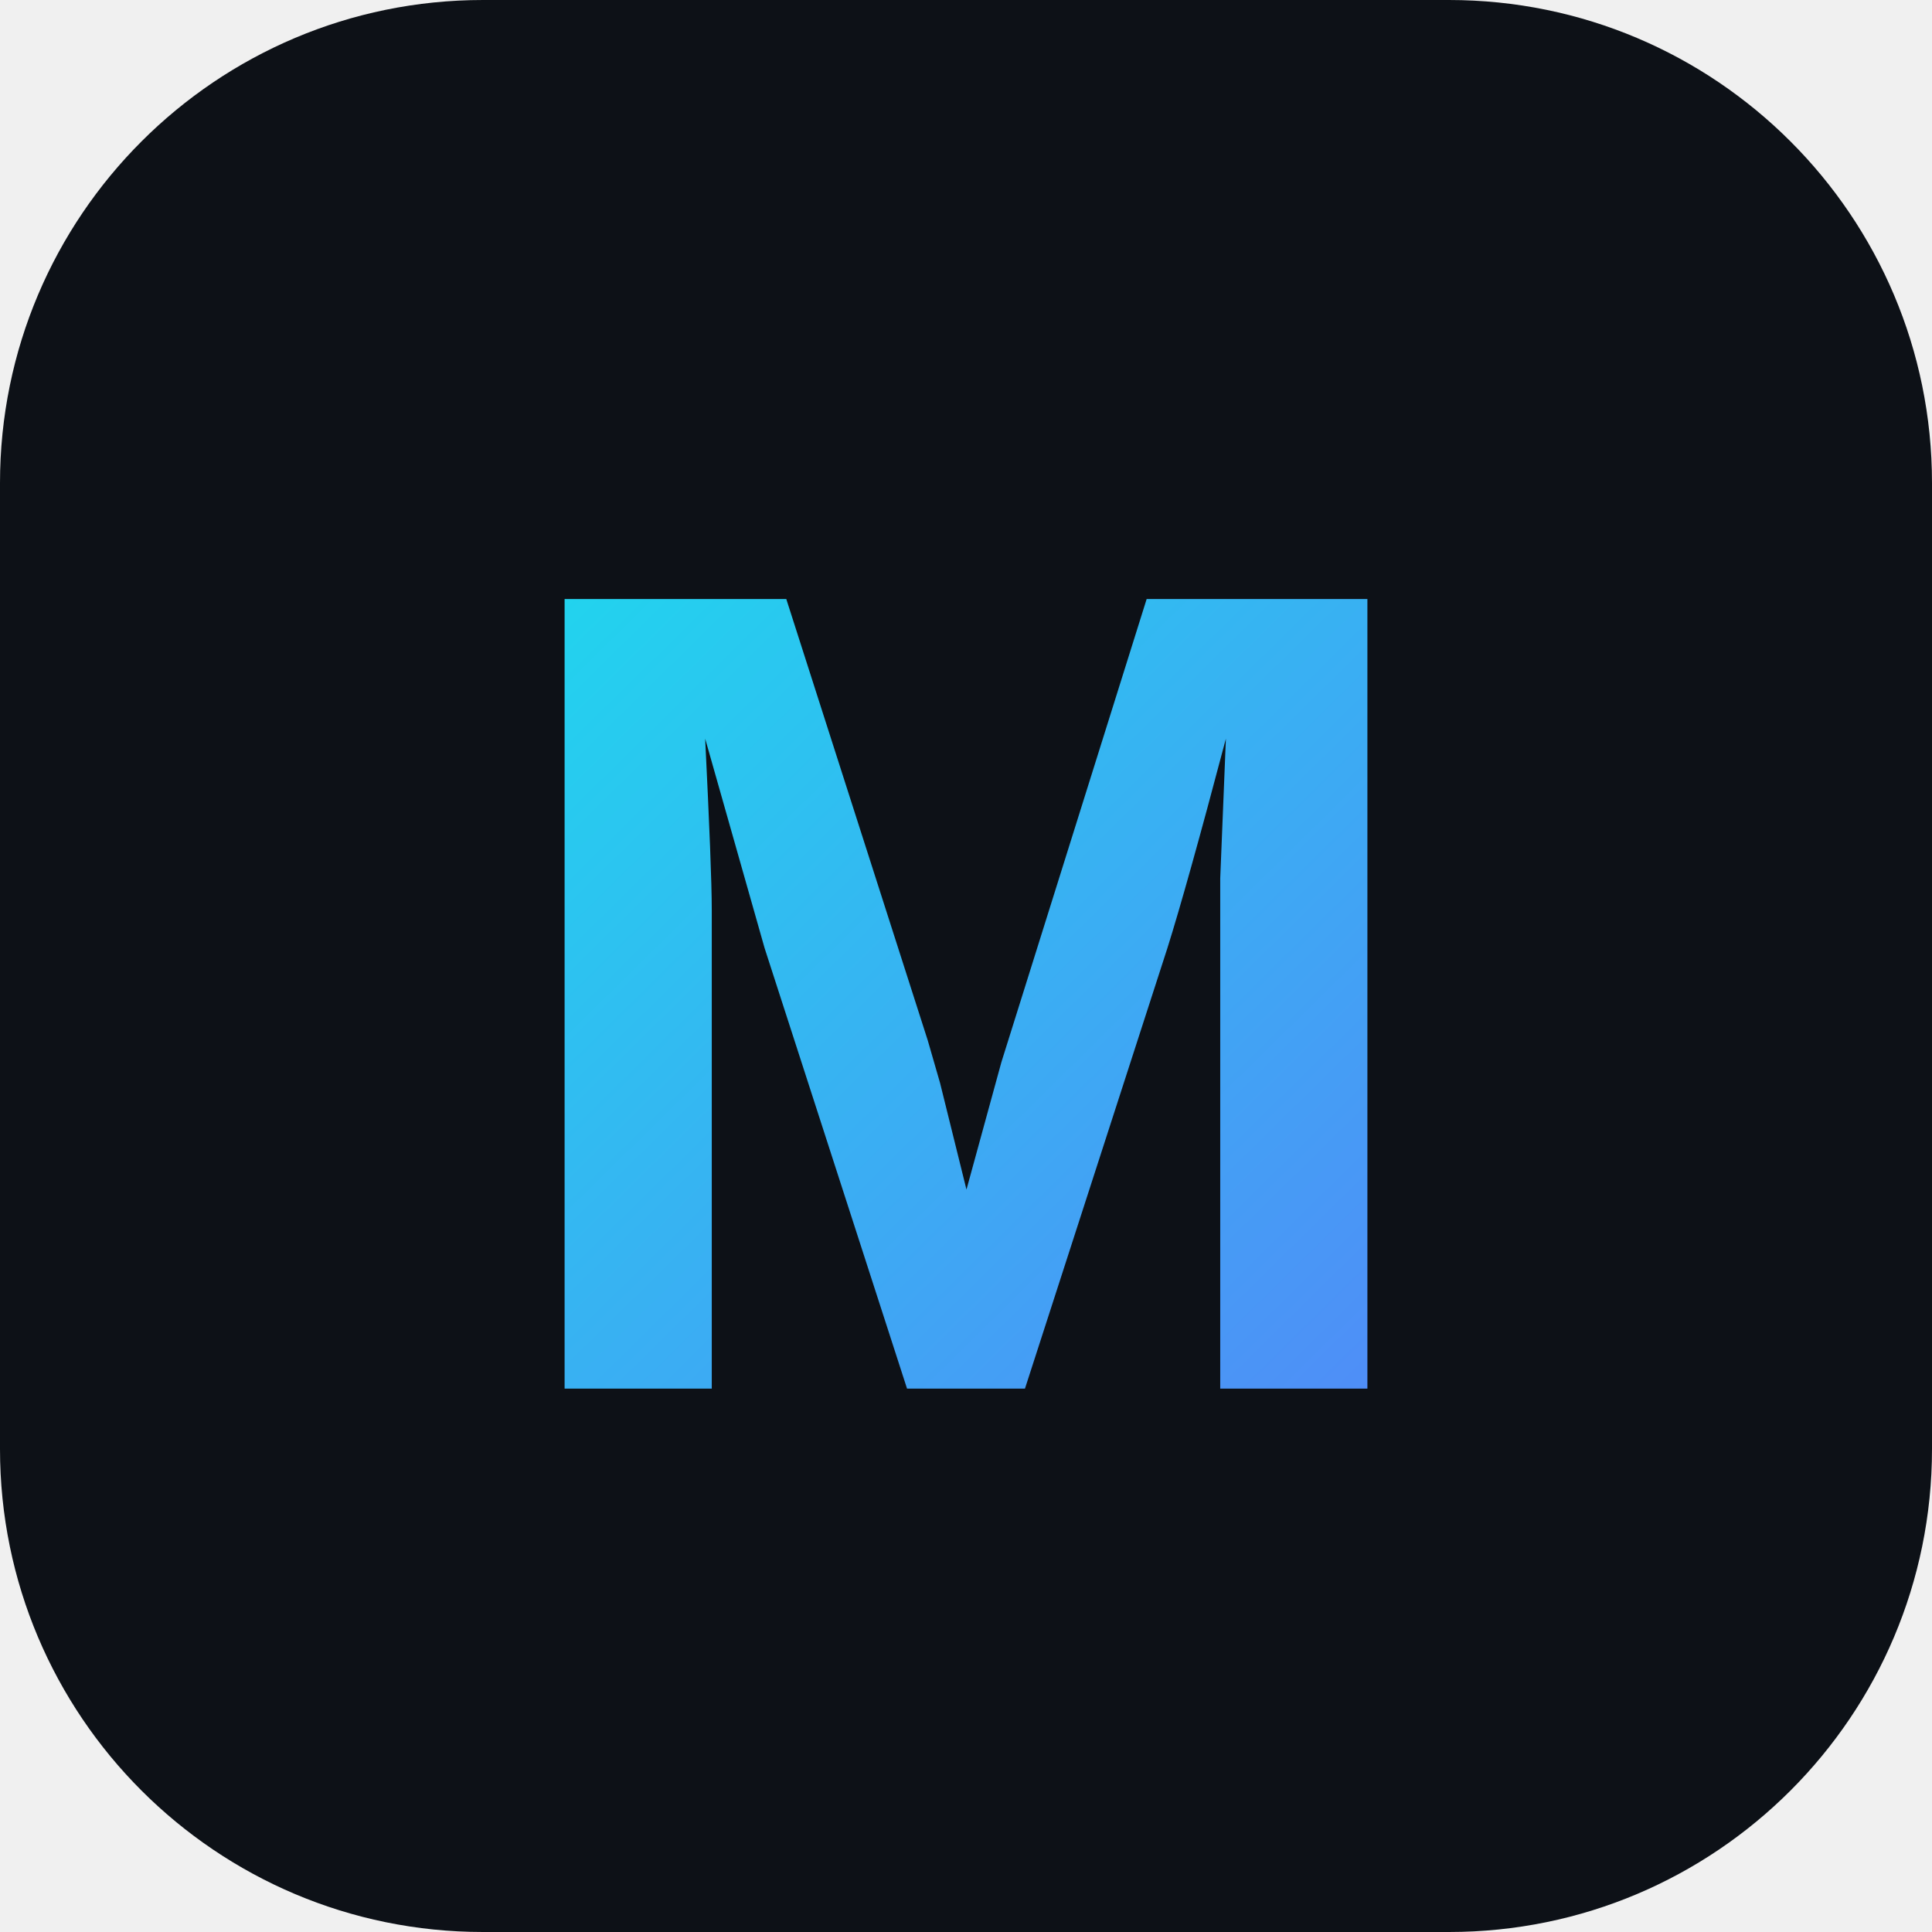
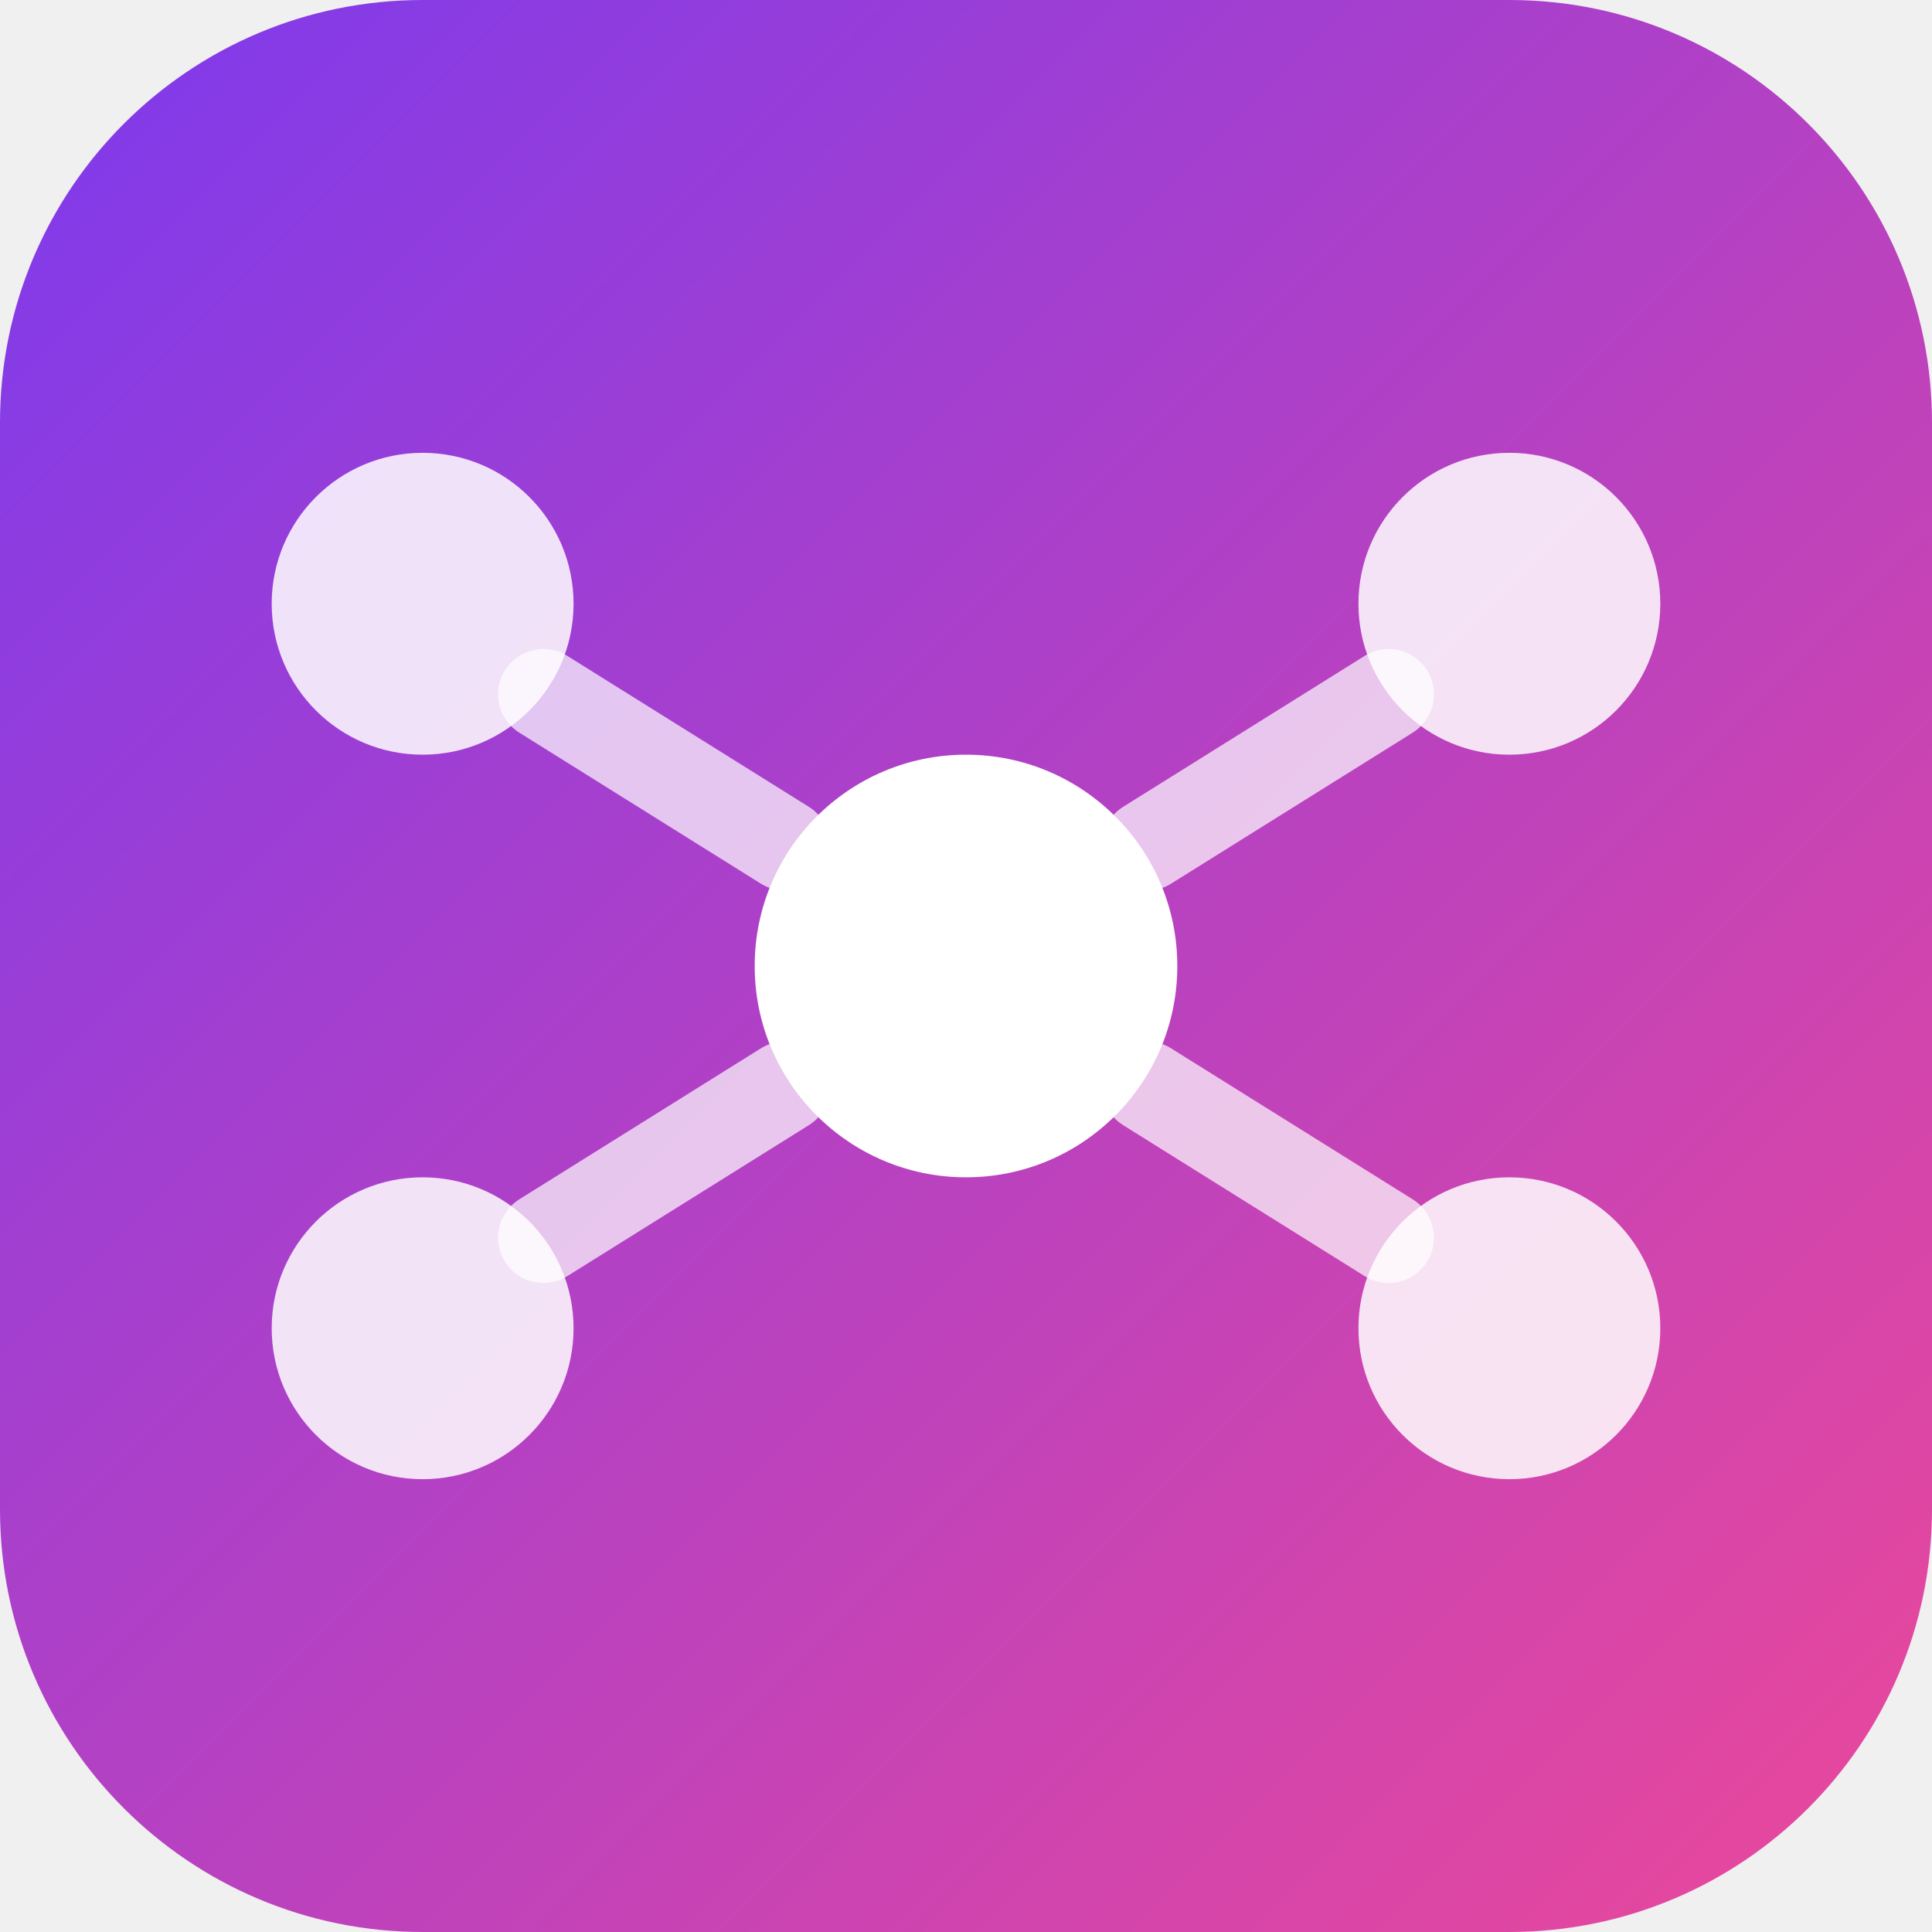
<svg xmlns="http://www.w3.org/2000/svg" viewBox="0 0 32 32">
  <defs>
    <linearGradient id="g" x1="0%" y1="0%" x2="100%" y2="100%">
-       <stop offset="0%" stop-color="#22d3ee" />
-       <stop offset="100%" stop-color="#4f8ef7" />
+       <stop offset="0%" stop-color="#7c3aed" />
+       <stop offset="100%" stop-color="#ec4899" />
    </linearGradient>
-     <clipPath id="clip">
-       <rect width="32" height="32" rx="8" />
-     </clipPath>
  </defs>
-   <rect width="32" height="32" rx="8" fill="#0d1117" />
-   <text x="16" y="23" font-family="'Arial Black', Arial, sans-serif" font-size="19" font-weight="900" text-anchor="middle" fill="url(#g)">M</text>
+   <rect width="32" height="32" rx="7" fill="url(#g)" />
+   <circle cx="16" cy="16" r="3.5" fill="white" />
+   <circle cx="7" cy="10" r="2.5" fill="white" opacity="0.85" />
+   <circle cx="25" cy="10" r="2.5" fill="white" opacity="0.85" />
+   <circle cx="7" cy="22" r="2.5" fill="white" opacity="0.85" />
+   <circle cx="25" cy="22" r="2.5" fill="white" opacity="0.85" />
+   <line x1="13" y1="14" x2="9" y2="11.5" stroke="white" stroke-width="1.5" stroke-linecap="round" opacity="0.7" />
+   <line x1="19" y1="14" x2="23" y2="11.5" stroke="white" stroke-width="1.5" stroke-linecap="round" opacity="0.7" />
+   <line x1="13" y1="18" x2="9" y2="20.5" stroke="white" stroke-width="1.5" stroke-linecap="round" opacity="0.7" />
+   <line x1="19" y1="18" x2="23" y2="20.5" stroke="white" stroke-width="1.5" stroke-linecap="round" opacity="0.7" />
</svg>
